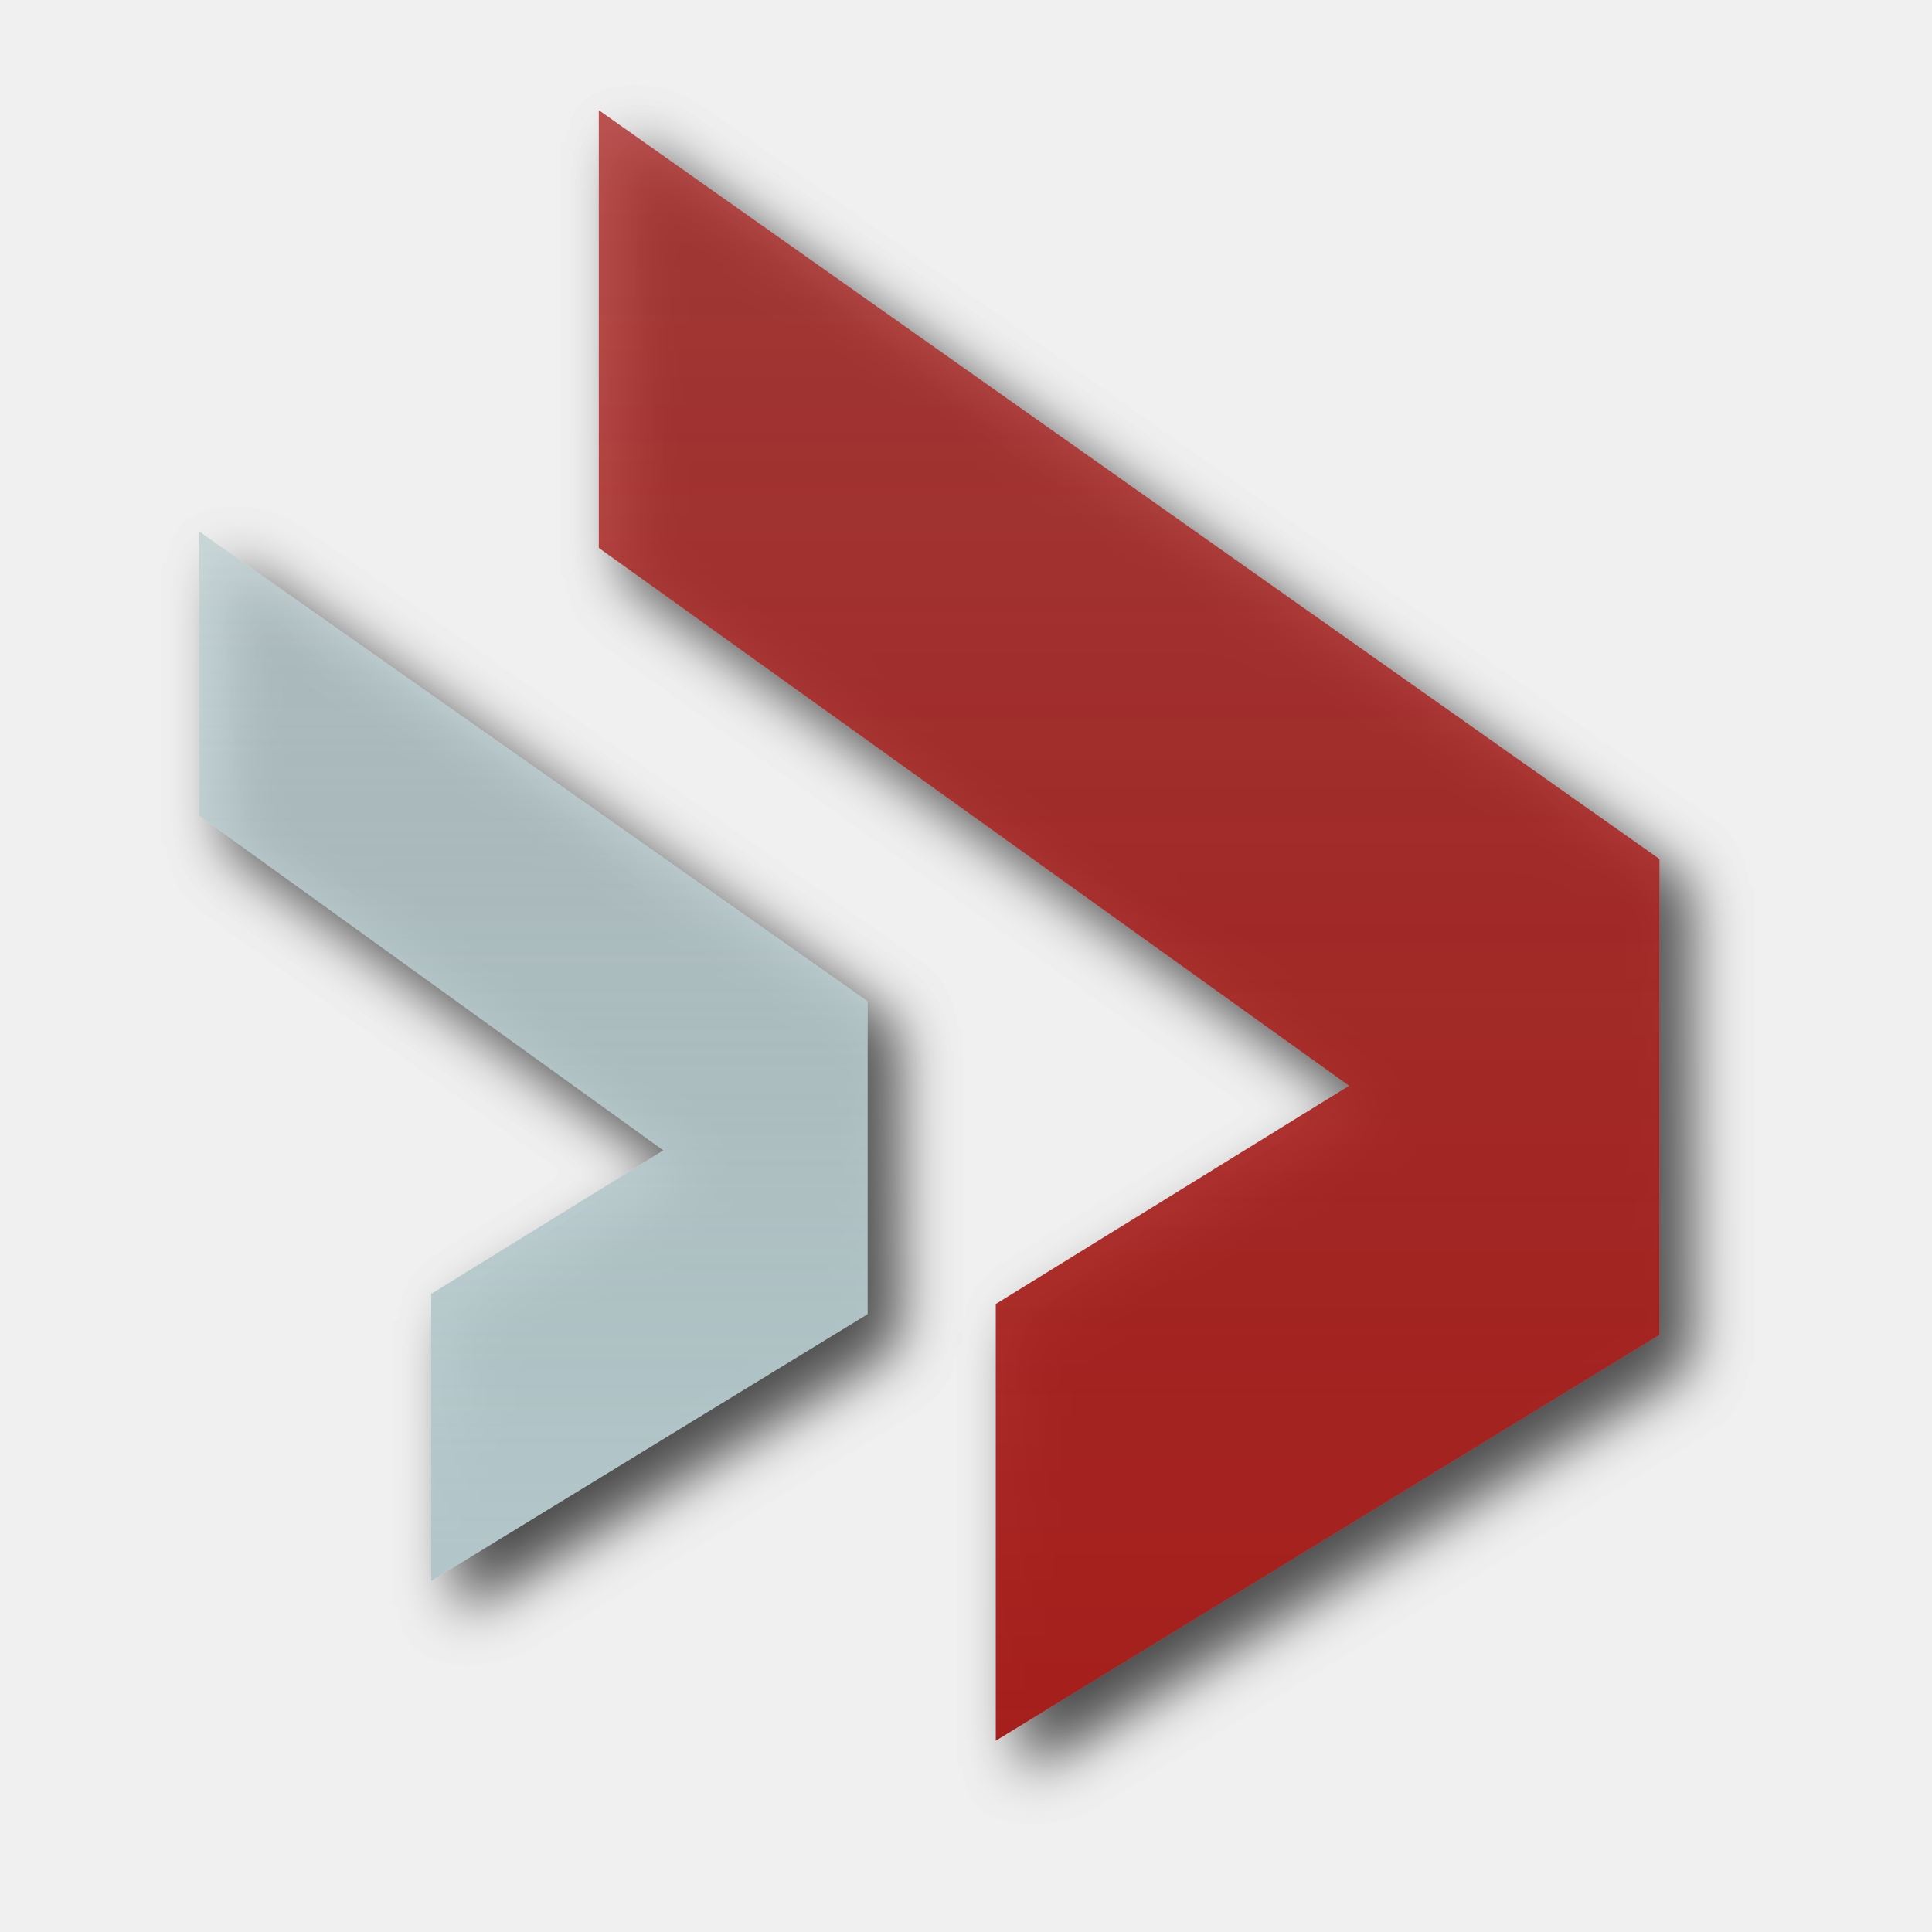
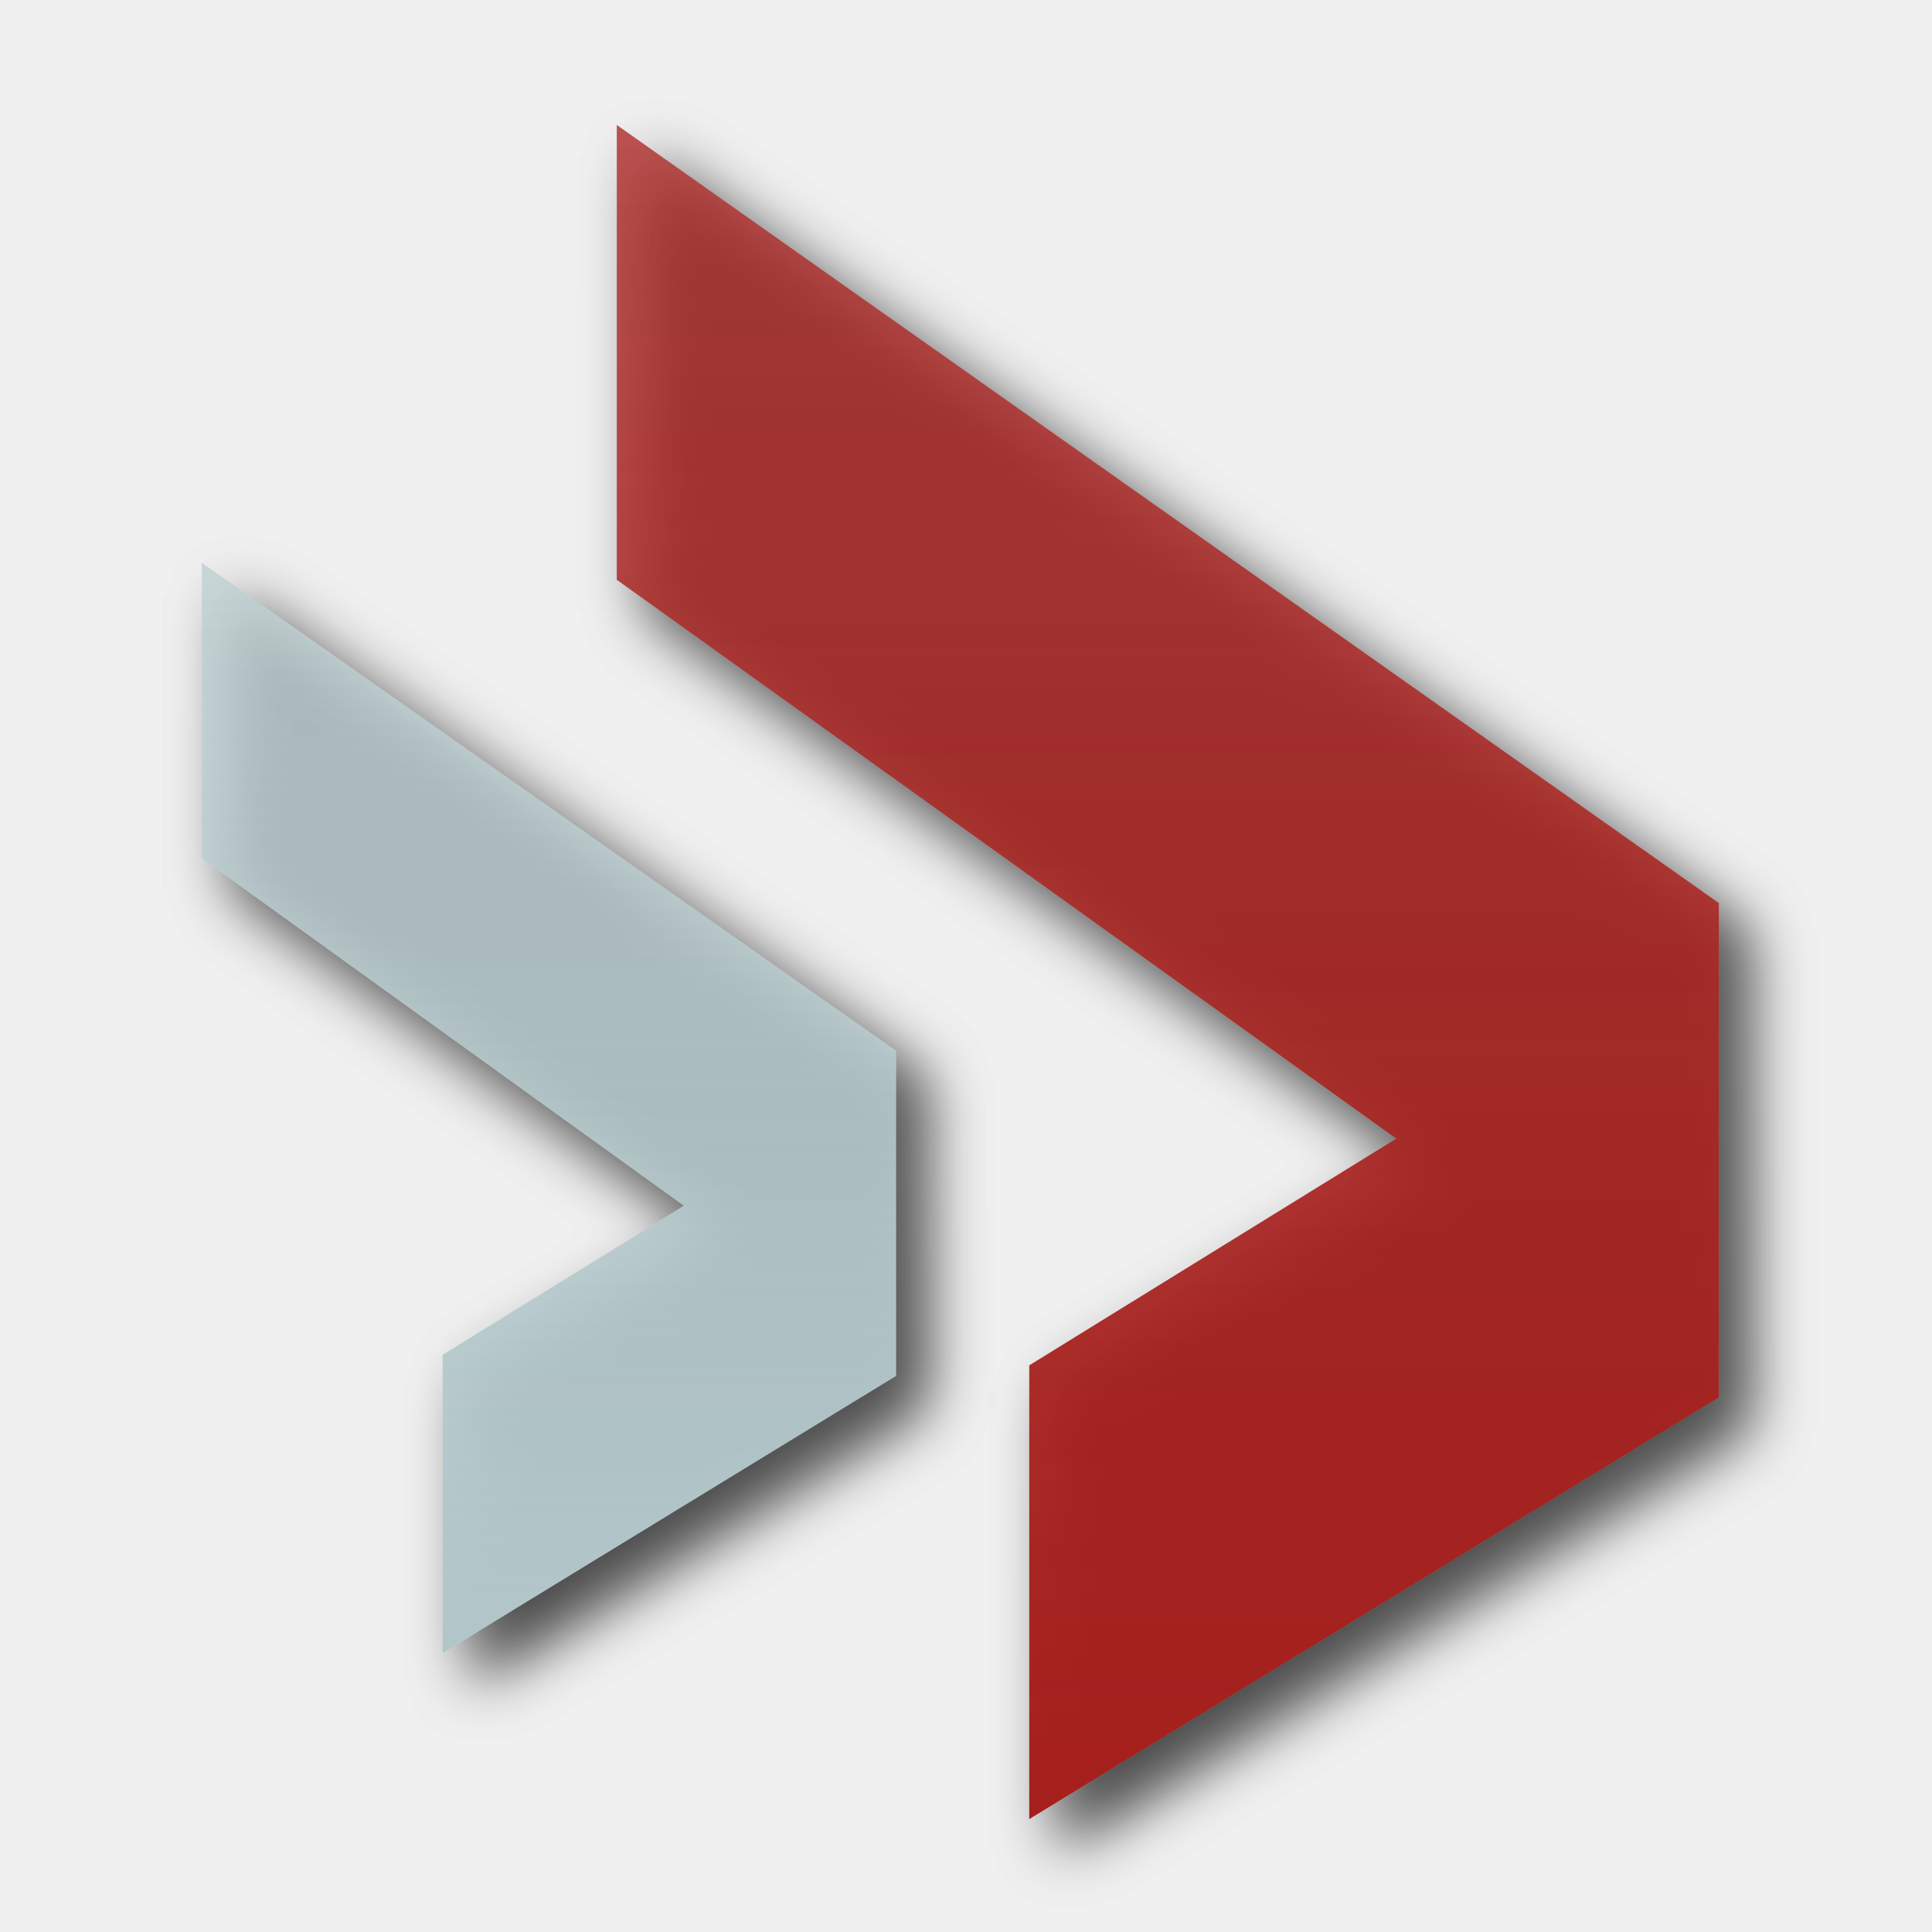
<svg xmlns="http://www.w3.org/2000/svg" xmlns:xlink="http://www.w3.org/1999/xlink" version="1.1" id="svg3016" height="150" width="150">
  <defs id="defs3018">
    <linearGradient id="linearGradient3808">
      <stop style="stop-color:#b2c6c9;stop-opacity:1;" offset="0" id="stop3810" />
      <stop style="stop-color:#b2c6c9;stop-opacity:0;" offset="1" id="stop3812" />
    </linearGradient>
    <linearGradient id="linearGradient3800">
      <stop style="stop-color:#a51f1c;stop-opacity:1;" offset="0" id="stop3802" />
      <stop style="stop-color:#a51f1c;stop-opacity:0;" offset="1" id="stop3804" />
    </linearGradient>
    <linearGradient xlink:href="#linearGradient3800" id="linearGradient3806" x1="67.625" y1="57.829" x2="67.625" y2="-434.149" gradientUnits="userSpaceOnUse" />
    <linearGradient xlink:href="#linearGradient3808" id="linearGradient3814" x1="28.799" y1="44.972" x2="28.799" y2="-192.146" gradientUnits="userSpaceOnUse" />
    <filter id="filter3928" width="1.5" height="1.5" x="-0.25" y="-0.25" color-interpolation-filters="sRGB">
      <feGaussianBlur id="feGaussianBlur3930" in="SourceAlpha" stdDeviation="2" result="blur" />
      <feColorMatrix id="feColorMatrix3932" result="bluralpha" type="matrix" values="1 0 0 0 0 0 1 0 0 0 0 0 1 0 0 0 0 0 0.5 0 " />
      <feOffset id="feOffset3934" in="bluralpha" dx="2" dy="2" result="offsetBlur" />
      <feMerge id="feMerge3936">
        <feMergeNode id="feMergeNode3938" in="offsetBlur" />
        <feMergeNode id="feMergeNode3940" in="SourceGraphic" />
      </feMerge>
    </filter>
    <filter id="filter3942" width="1.5" height="1.5" x="-0.25" y="-0.25" color-interpolation-filters="sRGB">
      <feGaussianBlur id="feGaussianBlur3944" in="SourceAlpha" stdDeviation="2" result="blur" />
      <feColorMatrix id="feColorMatrix3946" result="bluralpha" type="matrix" values="1 0 0 0 0 0 1 0 0 0 0 0 1 0 0 0 0 0 0.5 0 " />
      <feOffset id="feOffset3948" in="bluralpha" dx="2" dy="2" result="offsetBlur" />
      <feMerge id="feMerge3950">
        <feMergeNode id="feMergeNode3952" in="offsetBlur" />
        <feMergeNode id="feMergeNode3954" in="SourceGraphic" />
      </feMerge>
    </filter>
    <linearGradient gradientTransform="translate(2.592943,62.75235)" xlink:href="#linearGradient3808-3" id="linearGradient3814-9" x1="28.799" y1="44.972" x2="28.799" y2="-192.146" gradientUnits="userSpaceOnUse" />
    <linearGradient id="linearGradient3808-3">
      <stop style="stop-color:#b2c6c9;stop-opacity:1;" offset="0" id="stop3810-4" />
      <stop style="stop-color:#b2c6c9;stop-opacity:0;" offset="1" id="stop3812-6" />
    </linearGradient>
    <filter color-interpolation-filters="sRGB" id="filter3928-2" width="1.5" height="1.5" x="-0.25" y="-0.25">
      <feGaussianBlur id="feGaussianBlur3930-5" in="SourceAlpha" stdDeviation="2" result="blur" />
      <feColorMatrix id="feColorMatrix3932-3" result="bluralpha" type="matrix" values="1 0 0 0 0 0 1 0 0 0 0 0 1 0 0 0 0 0 0.5 0 " />
      <feOffset id="feOffset3934-2" in="bluralpha" dx="2" dy="2" result="offsetBlur" />
      <feMerge id="feMerge3936-0">
        <feMergeNode id="feMergeNode3938-0" in="offsetBlur" />
        <feMergeNode id="feMergeNode3940-0" in="SourceGraphic" />
      </feMerge>
    </filter>
    <linearGradient xlink:href="#linearGradient3800-8" id="linearGradient3806-9" x1="67.625" y1="57.829" x2="67.625" y2="-300.156" gradientUnits="userSpaceOnUse" />
    <linearGradient id="linearGradient3800-8">
      <stop style="stop-color:#a51f1c;stop-opacity:1;" offset="0" id="stop3802-0" />
      <stop style="stop-color:#a51f1c;stop-opacity:0;" offset="1" id="stop3804-9" />
    </linearGradient>
    <filter color-interpolation-filters="sRGB" id="filter3942-6" width="1.5" height="1.5" x="-0.25" y="-0.25">
      <feGaussianBlur id="feGaussianBlur3944-7" in="SourceAlpha" stdDeviation="2" result="blur" />
      <feColorMatrix id="feColorMatrix3946-2" result="bluralpha" type="matrix" values="1 0 0 0 0 0 1 0 0 0 0 0 1 0 0 0 0 0 0.5 0 " />
      <feOffset id="feOffset3948-1" in="bluralpha" dx="2" dy="2" result="offsetBlur" />
      <feMerge id="feMerge3950-4">
        <feMergeNode id="feMergeNode3952-4" in="offsetBlur" />
        <feMergeNode id="feMergeNode3954-8" in="SourceGraphic" />
      </feMerge>
    </filter>
    <linearGradient gradientTransform="translate(2.592943,62.75235)" y2="-300.156" x2="67.625" y1="57.829" x1="67.625" gradientUnits="userSpaceOnUse" id="linearGradient4027" xlink:href="#linearGradient3800-8" />
  </defs>
  <g id="layer1" transform="translate(0,86)" style="display:inline">
-     <path id="path2816" d="m 39.531,-25.666 52.923,37.942 -24.919,15.394 0,30.81 46.824,-28.632 0,-33.566 -74.828,-52.83 0,30.883 z" style="fill:#ffffff;fill-opacity:0.784;stroke:none;display:inline;filter:url(#filter3942)" transform="matrix(1.100598,0,0,1.100598,2.982168,-15.2114)" />
-     <path id="path2816-2" d="m 11.354,-6.761 32.735,23.593 -16.385,10.122 0,20.259 30.788,-18.827 0,-22.071 -47.139,-33.141 0,20.065 z" style="fill:#ffffff;fill-opacity:0.808;stroke:none;display:inline;filter:url(#filter3928)" transform="matrix(1.100598,0,0,1.100598,2.982168,-15.2114)" />
+     <path id="path2816" d="m 39.531,-25.666 52.923,37.942 -24.919,15.394 0,30.81 46.824,-28.632 0,-33.566 -74.828,-52.83 0,30.883 z" style="fill:#ffffff;fill-opacity:0.784;stroke:none;display:inline;filter:url(#filter3942)" transform="matrix(1.143516,0,0,1.143516,2.682362,-11.63543)" />
+     <path id="path2816-2" d="m 11.354,-6.761 32.735,23.593 -16.385,10.122 0,20.259 30.788,-18.827 0,-22.071 -47.139,-33.141 0,20.065 z" style="fill:#ffffff;fill-opacity:0.808;stroke:none;display:inline;filter:url(#filter3928)" transform="matrix(1.143516,0,0,1.143516,2.682362,-11.63543)" />
  </g>
  <g style="display:inline" transform="translate(0,86)" id="g4084">
-     <path style="fill:url(#linearGradient3806);fill-opacity:1;stroke:none;display:inline;filter:url(#filter3942)" d="m 39.531,-25.666 52.923,37.942 -24.919,15.394 0,30.81 46.824,-28.632 0,-33.566 -74.828,-52.83 0,30.883 z" id="path4086" transform="matrix(1.100598,0,0,1.100598,2.982168,-15.2114)" />
-     <path style="fill:url(#linearGradient3814);fill-opacity:1;stroke:none;display:inline;filter:url(#filter3928)" d="m 11.354,-6.761 32.735,23.593 -16.385,10.122 0,20.259 30.788,-18.827 0,-22.071 -47.139,-33.141 0,20.065 z" id="path4088" transform="matrix(1.100598,0,0,1.100598,2.982168,-15.2114)" />
+     <path style="fill:url(#linearGradient3806);fill-opacity:1;stroke:none;display:inline;filter:url(#filter3942)" d="m 39.531,-25.666 52.923,37.942 -24.919,15.394 0,30.81 46.824,-28.632 0,-33.566 -74.828,-52.83 0,30.883 z" id="path4086" transform="matrix(1.143516,0,0,1.143516,2.682362,-11.63543)" />
+     <path style="fill:url(#linearGradient3814);fill-opacity:1;stroke:none;display:inline;filter:url(#filter3928)" d="m 11.354,-6.761 32.735,23.593 -16.385,10.122 0,20.259 30.788,-18.827 0,-22.071 -47.139,-33.141 0,20.065 z" id="path4088" transform="matrix(1.143516,0,0,1.143516,2.682362,-11.63543)" />
  </g>
</svg>
